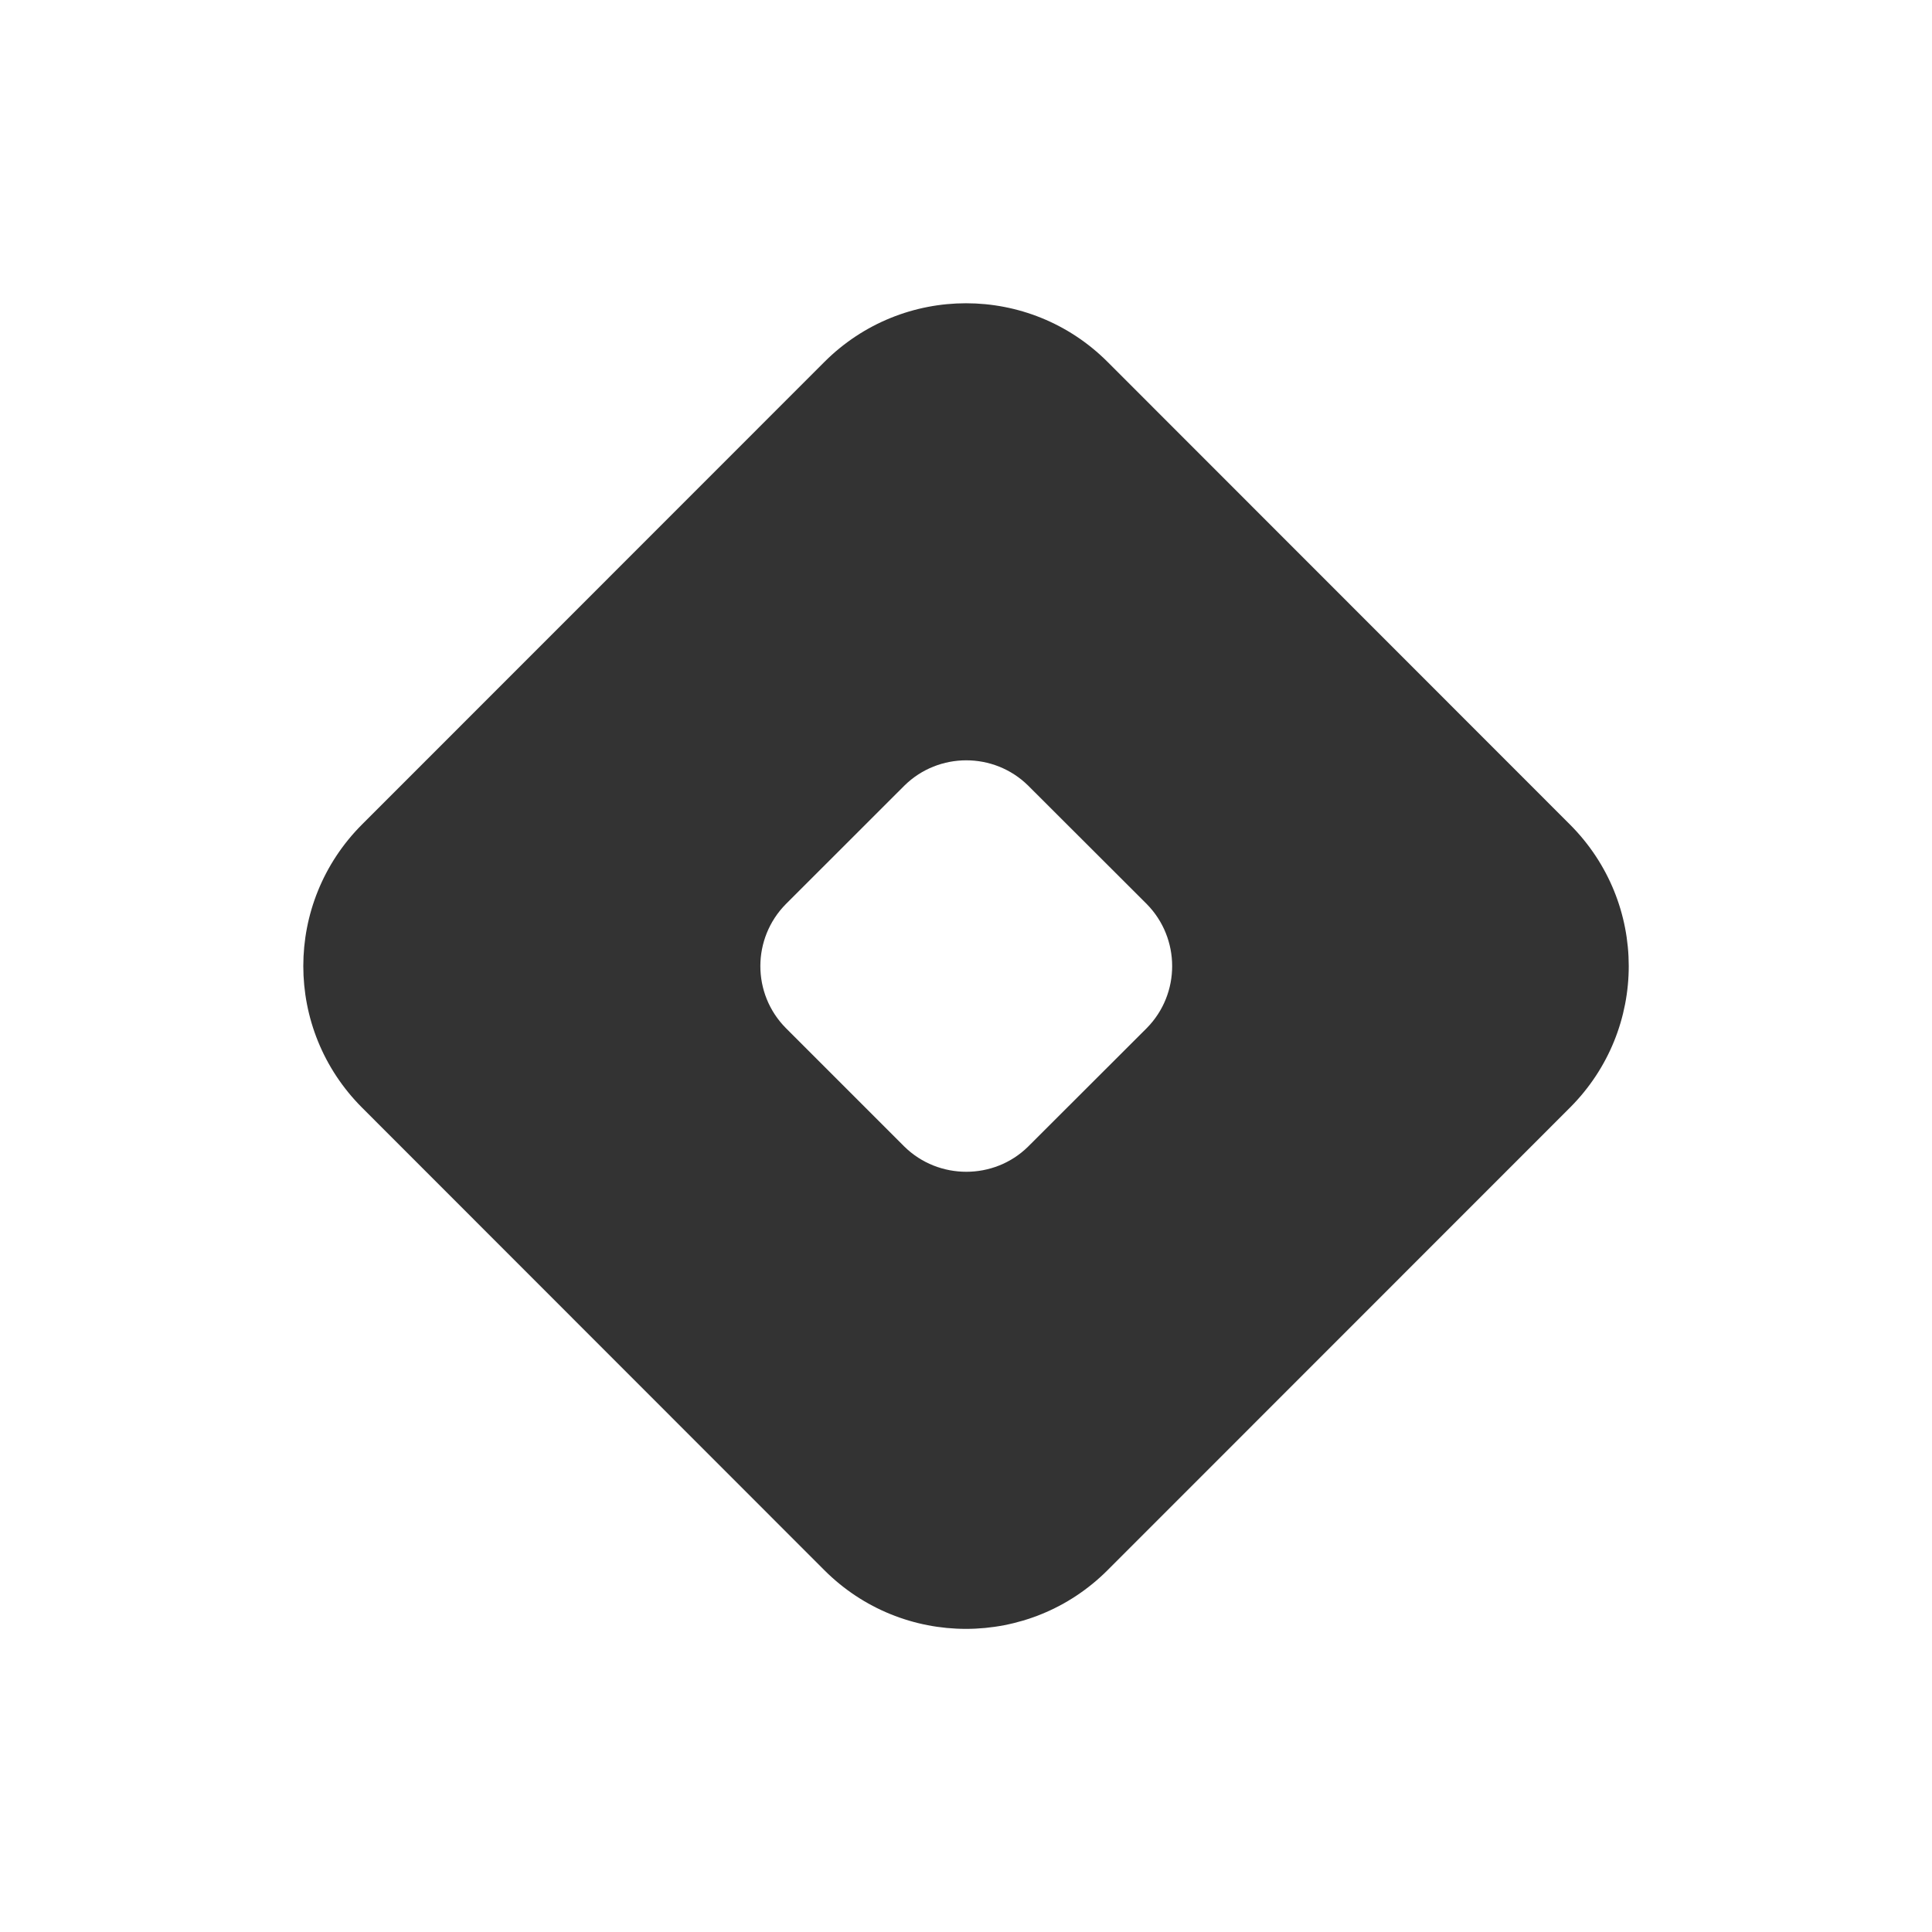
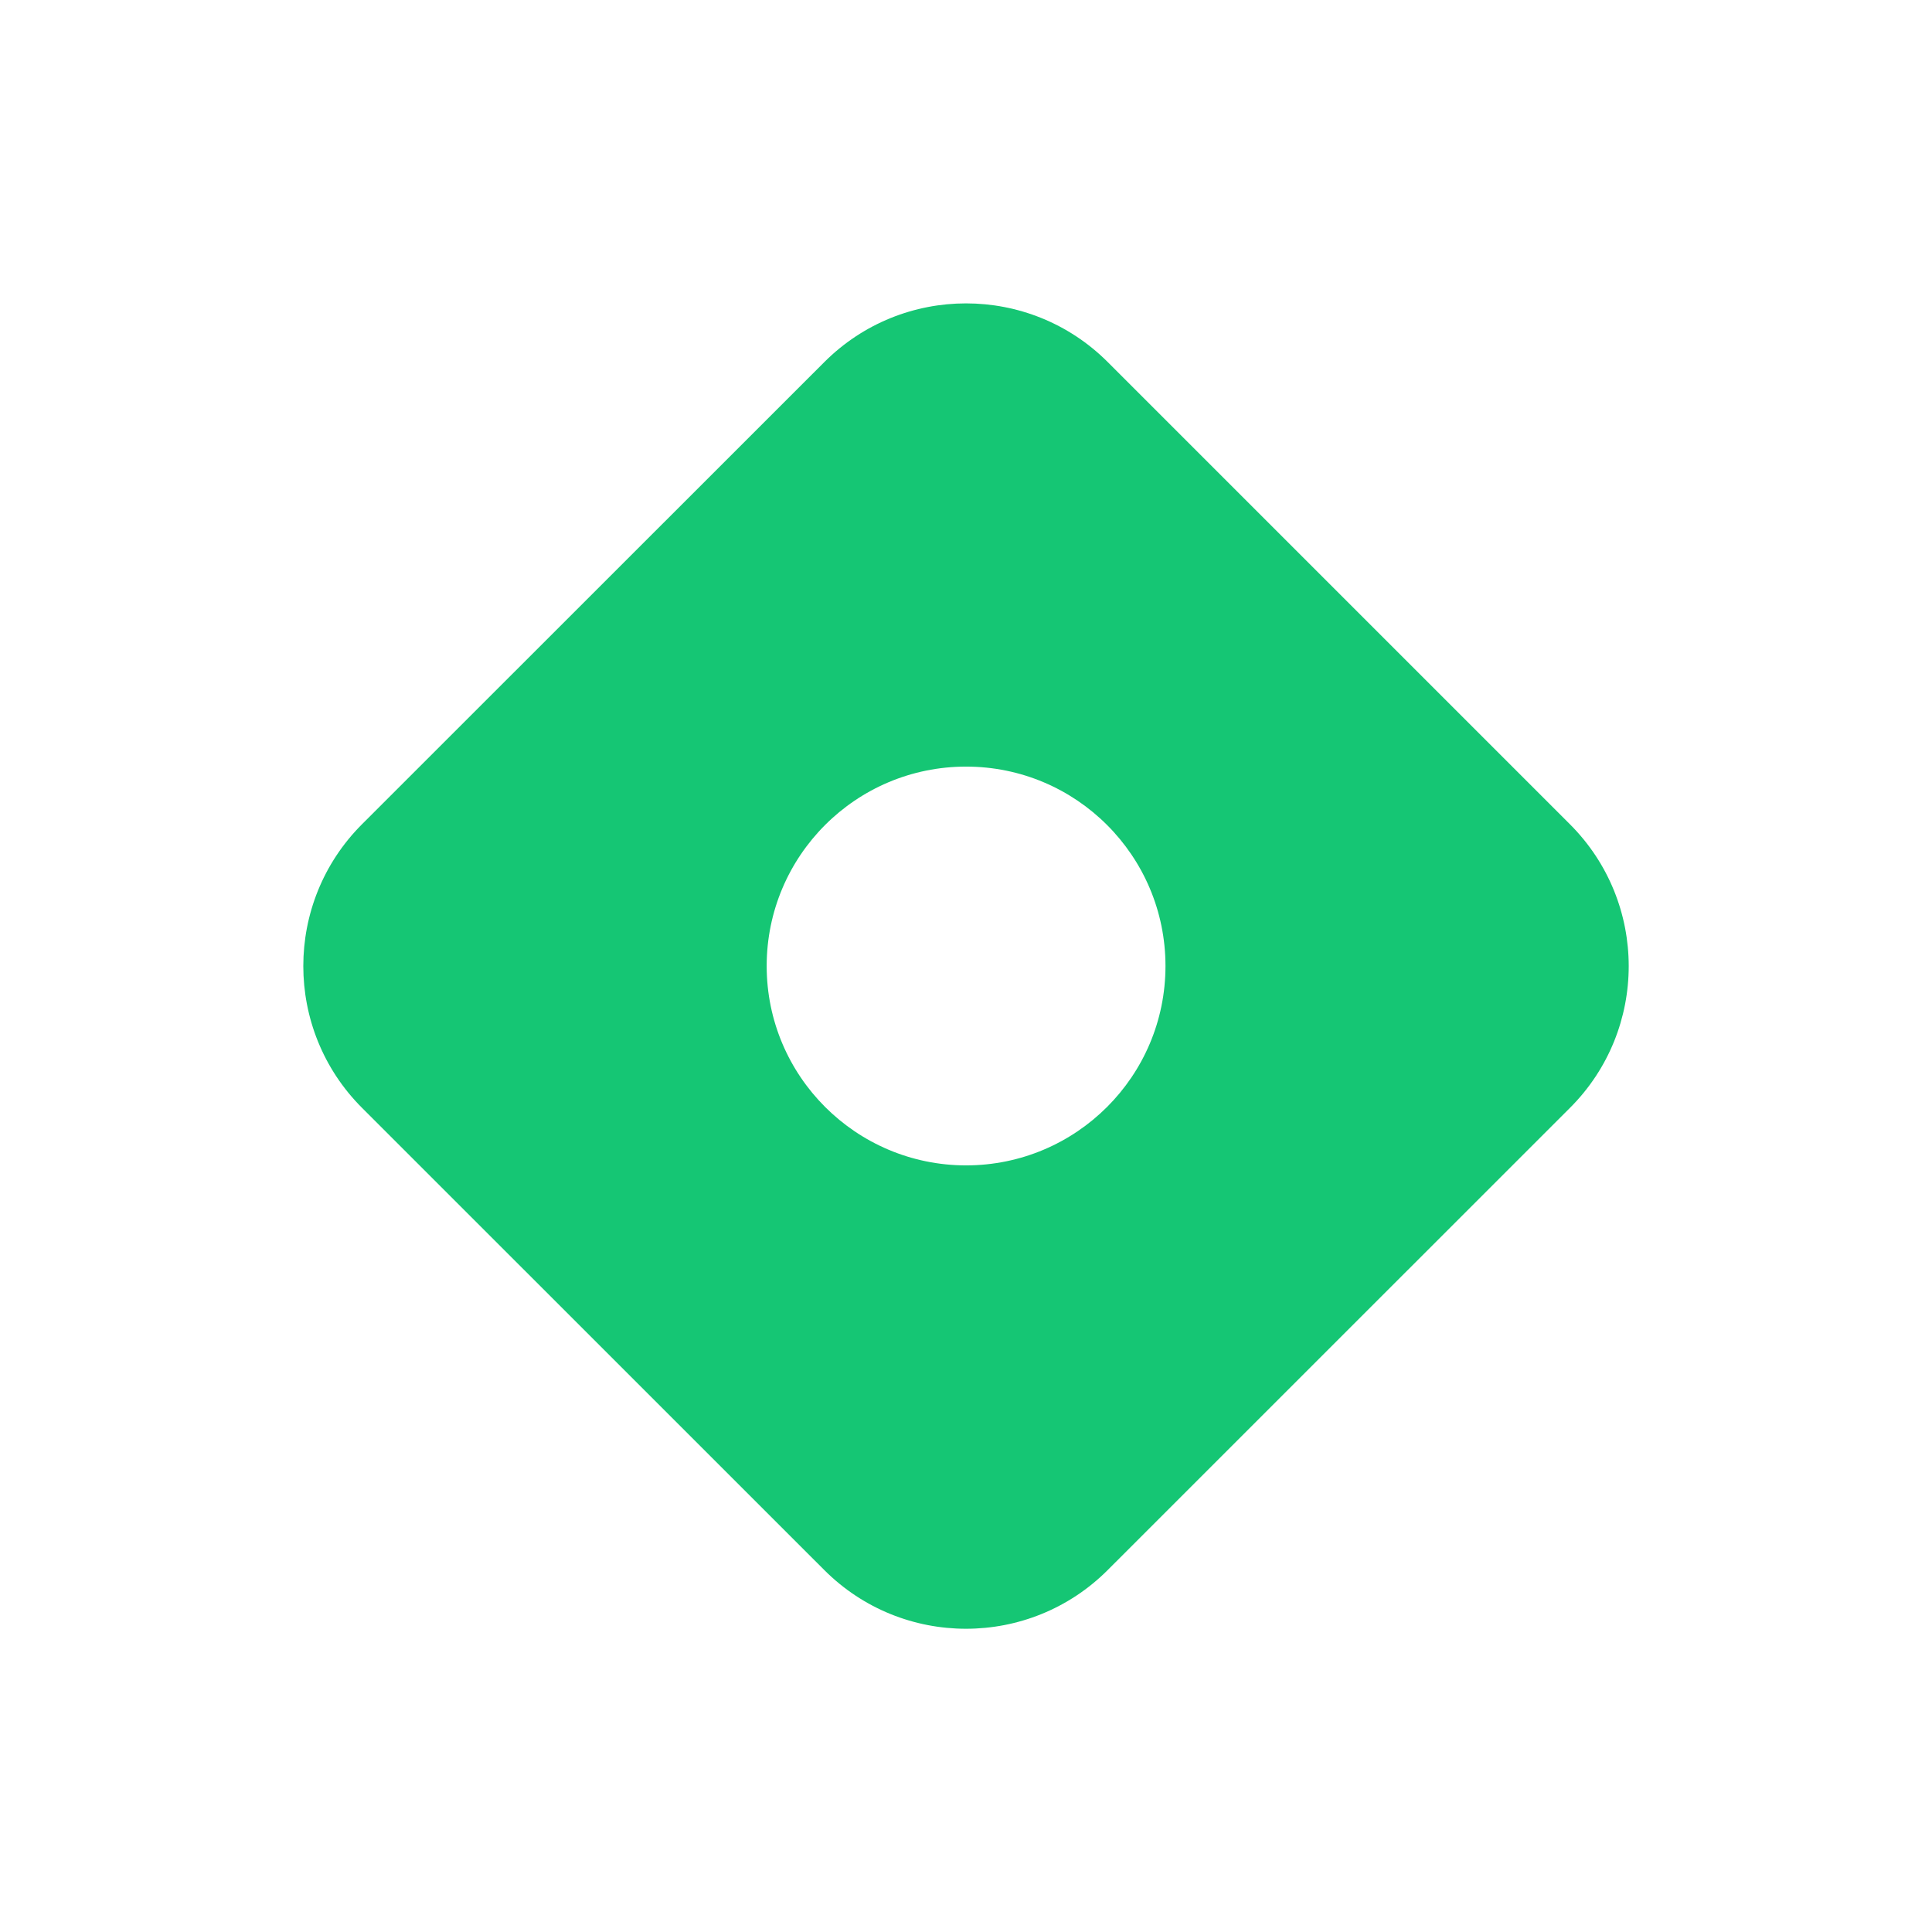
- <svg xmlns="http://www.w3.org/2000/svg" width="24" height="24" viewBox="0 0 24 24">
-   <path id="Icon" d="M10.24 4.497C11.213 3.524 12.788 3.524 13.76 4.497L19.503 10.243C20.476 11.217 20.476 12.784 19.504 13.758L13.76 19.504C12.788 20.478 11.211 20.478 10.239 19.504L4.496 13.758C3.525 12.784 3.525 11.217 4.496 10.243ZM12.77 9.757C12.346 9.341 11.661 9.341 11.237 9.757L9.764 11.229C9.34 11.656 9.339 12.345 9.763 12.772L11.236 14.245C11.66 14.66 12.348 14.66 12.77 14.245L14.245 12.772C14.667 12.345 14.666 11.656 14.244 11.229Z" fill="#333333" fill-rule="nonzero" />
+ <svg xmlns="http://www.w3.org/2000/svg" width="24" height="24" viewBox="0 0 24 24" fill="none">
+   <path d="M10.241 4.497C11.213 3.526 12.788 3.526 13.76 4.497L19.503 10.24C20.475 11.212 20.476 12.789 19.504 13.761L13.76 19.504C12.788 20.476 11.212 20.476 10.24 19.504L4.496 13.761C3.525 12.789 3.525 11.212 4.496 10.24L10.241 4.497ZM12.001 9.523C10.633 9.523 9.524 10.632 9.524 12C9.524 13.368 10.634 14.476 12.001 14.477C13.369 14.476 14.478 13.368 14.478 12C14.478 10.632 13.369 9.523 12.001 9.523Z" fill-rule="evenodd" clip-rule="evenodd" fill="#15C674" />
</svg>
